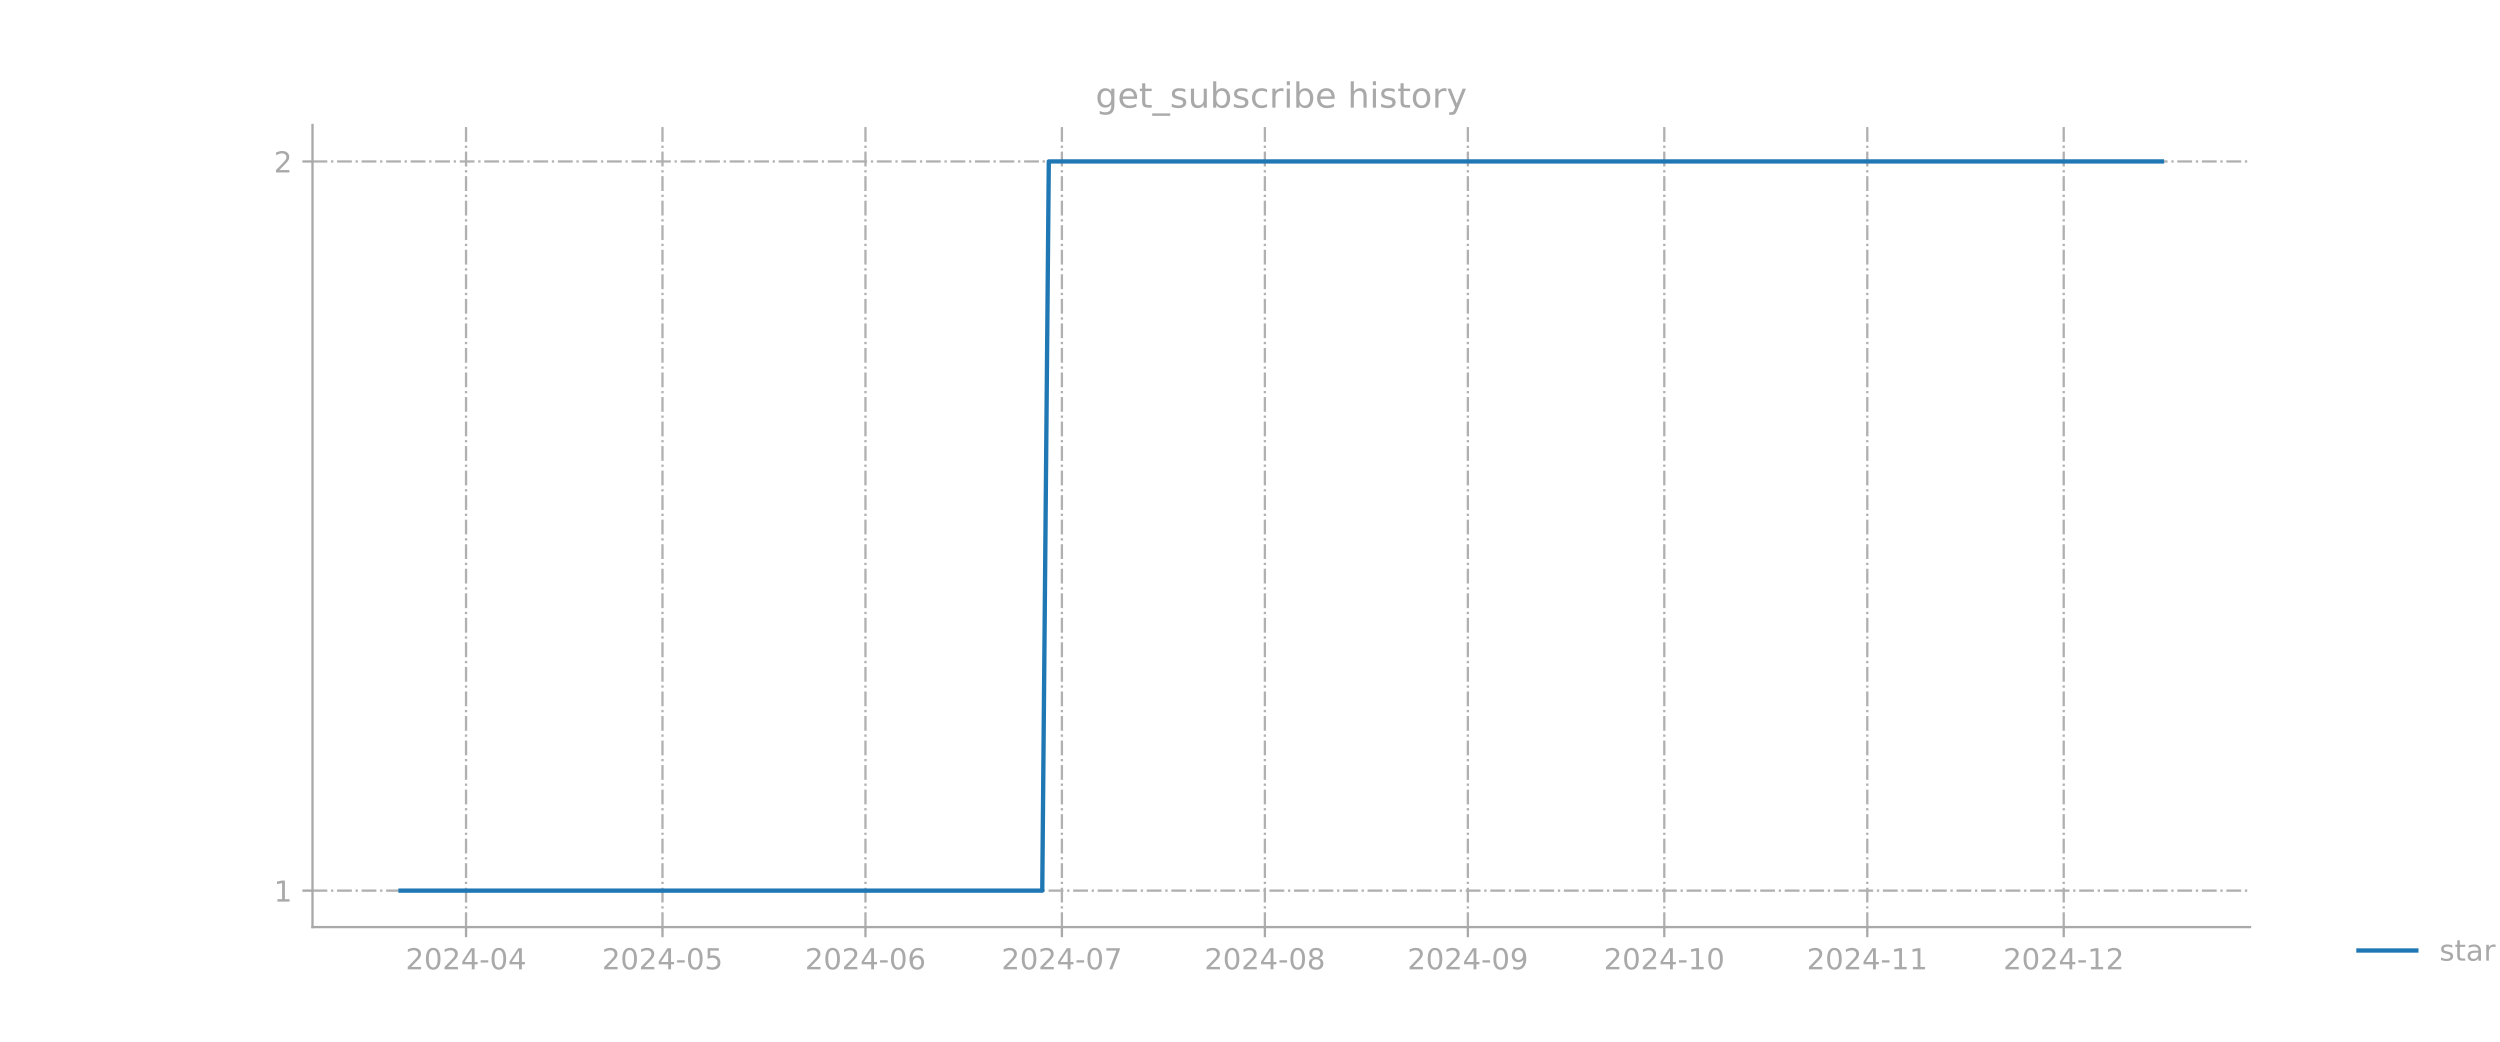
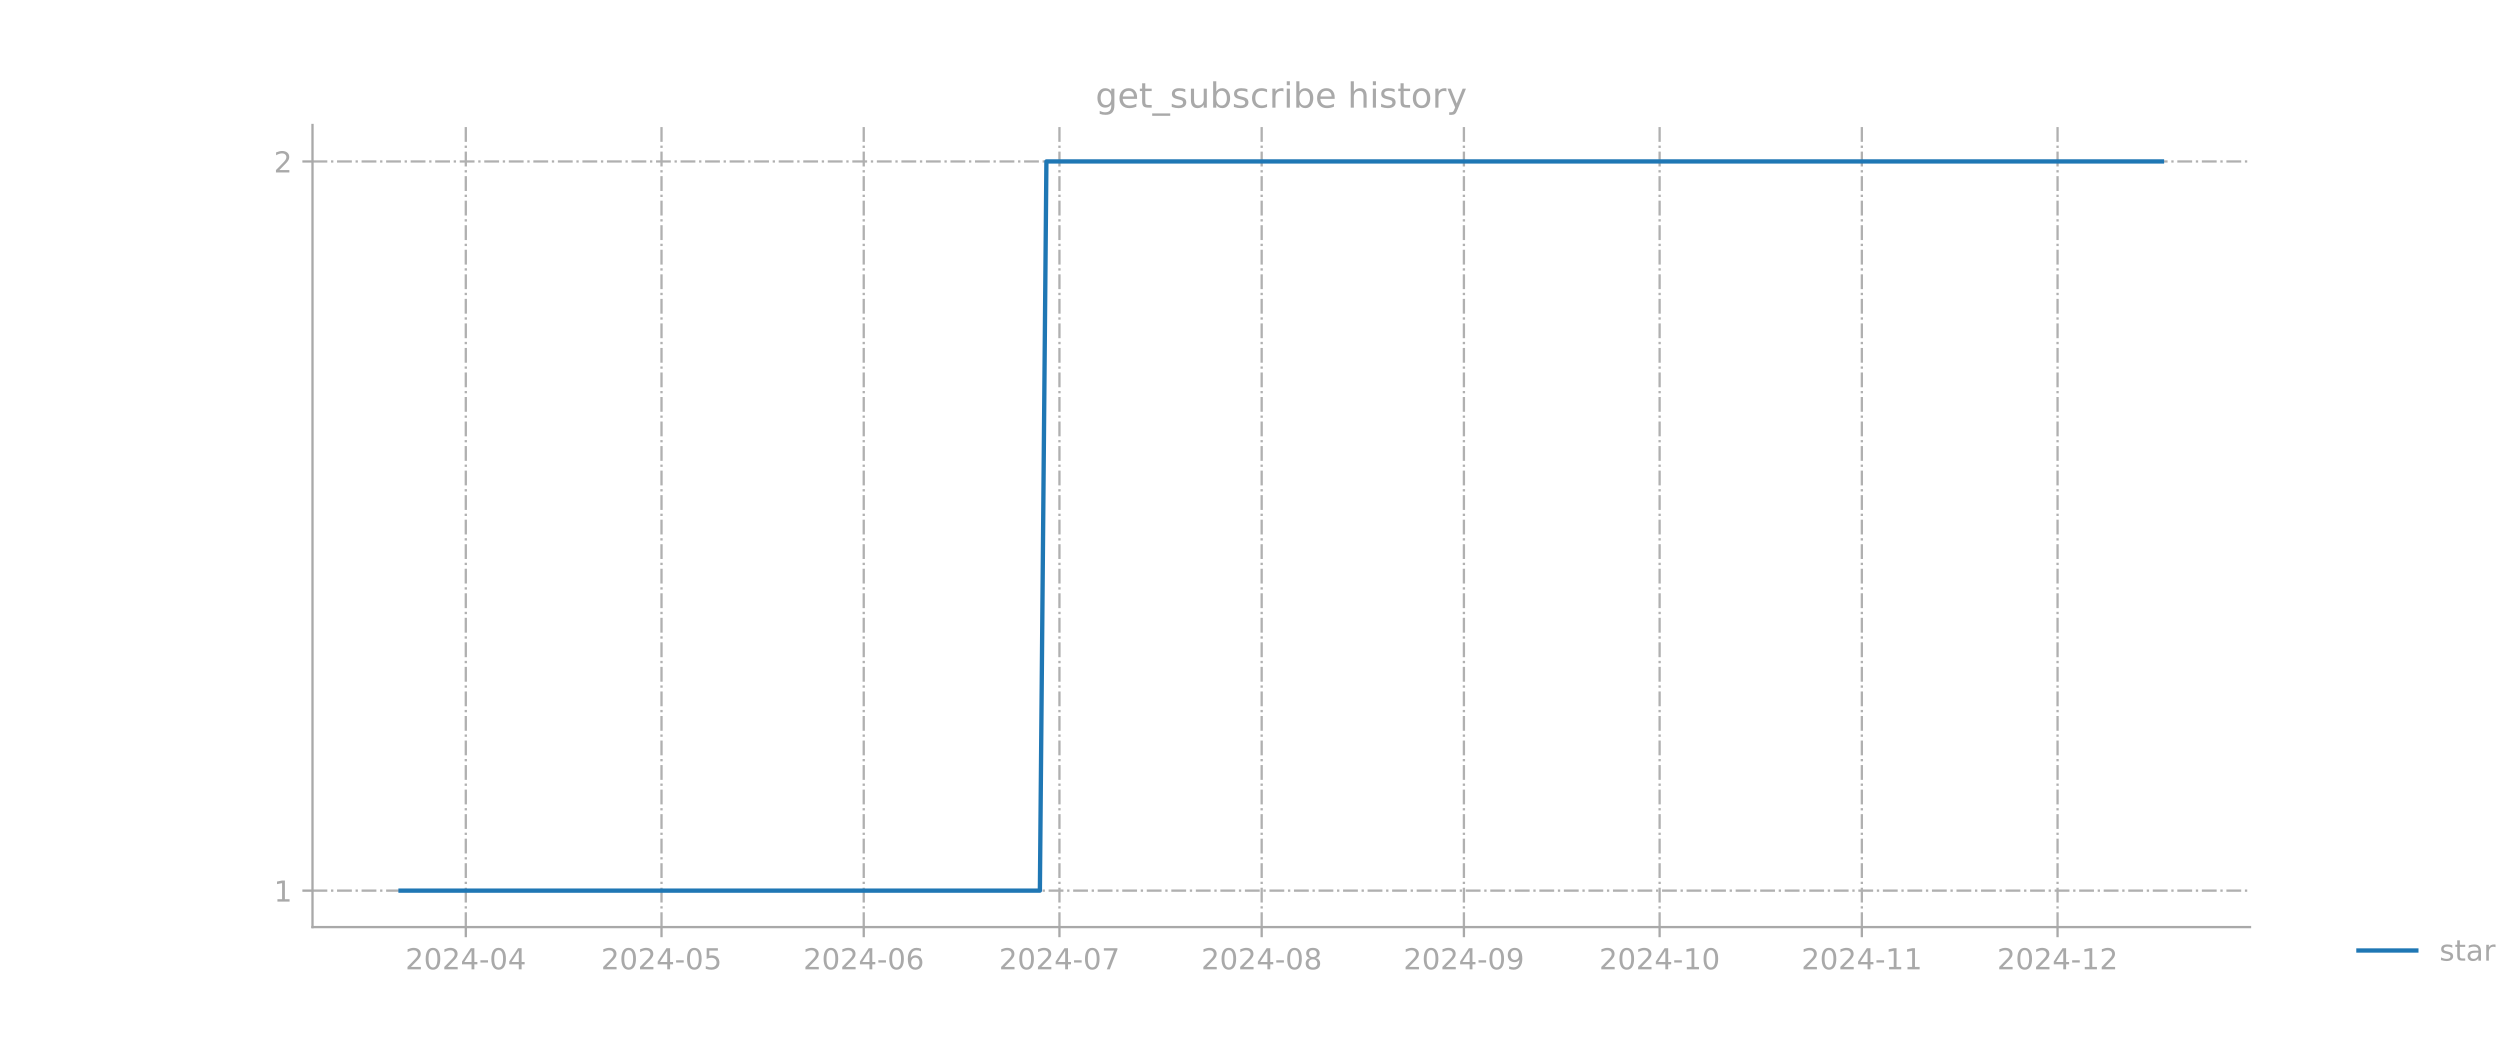
<svg xmlns="http://www.w3.org/2000/svg" xmlns:xlink="http://www.w3.org/1999/xlink" width="864pt" height="360pt" viewBox="0 0 864 360" version="1.1">
  <defs>
    <style type="text/css">*{stroke-linejoin: round; stroke-linecap: butt}</style>
  </defs>
  <g id="figure_1">
    <g id="patch_1">
      <path d="M 0 360  L 864 360  L 864 0  L 0 0  L 0 360  z " style="fill: none; opacity: 0" />
    </g>
    <g id="axes_1">
      <g id="patch_2">
        <path d="M 108 320.4  L 777.6 320.4  L 777.6 43.2  L 108 43.2  L 108 320.4  z " style="fill: none; opacity: 0" />
      </g>
      <g id="matplotlib.axis_1">
        <g id="xtick_1">
          <g id="line2d_1">
-             <path d="M 161.066 320.4  L 161.066 43.2  " clip-path="url(#pe3ba15d34d)" style="fill: none; stroke-dasharray: 5.12,1.28,0.8,1.28; stroke-dashoffset: 0; stroke: #b0b0b0; stroke-width: 0.8" />
+             <path d="M 160.982 320.4  L 160.982 43.2  " clip-path="url(#p2a9b8f3e39)" style="fill: none; stroke-dasharray: 5.12,1.28,0.8,1.28; stroke-dashoffset: 0; stroke: #b0b0b0; stroke-width: 0.8" />
          </g>
          <g id="line2d_2">
            <defs>
-               <path id="mfc0201f243" d="M 0 0  L 0 3.5  " style="stroke: #a9a9a9; stroke-width: 0.8" />
+               <path id="m9e3942d8aa" d="M 0 0  L 0 3.5  " style="stroke: #a9a9a9; stroke-width: 0.8" />
            </defs>
            <g>
-               <use xlink:href="#mfc0201f243" x="161.066" y="320.4" style="fill: #a9a9a9; stroke: #a9a9a9; stroke-width: 0.8" />
+               <use xlink:href="#m9e3942d8aa" x="160.982" y="320.4" style="fill: #a9a9a9; stroke: #a9a9a9; stroke-width: 0.8" />
            </g>
          </g>
          <g id="text_1">
-             <g style="fill: #a9a9a9" transform="translate(140.1742 334.9984) scale(0.1 -0.1)">
+             <g style="fill: #a9a9a9" transform="translate(140.0904 334.9984) scale(0.1 -0.1)">
              <defs>
                <path id="DejaVuSans-32" d="M 1228 531  L 3431 531  L 3431 0  L 469 0  L 469 531  Q 828 903 1448 1529  Q 2069 2156 2228 2338  Q 2531 2678 2651 2914  Q 2772 3150 2772 3378  Q 2772 3750 2511 3984  Q 2250 4219 1831 4219  Q 1534 4219 1204 4116  Q 875 4013 500 3803  L 500 4441  Q 881 4594 1212 4672  Q 1544 4750 1819 4750  Q 2544 4750 2975 4387  Q 3406 4025 3406 3419  Q 3406 3131 3298 2873  Q 3191 2616 2906 2266  Q 2828 2175 2409 1742  Q 1991 1309 1228 531  z " transform="scale(0.015625)" />
                <path id="DejaVuSans-30" d="M 2034 4250  Q 1547 4250 1301 3770  Q 1056 3291 1056 2328  Q 1056 1369 1301 889  Q 1547 409 2034 409  Q 2525 409 2770 889  Q 3016 1369 3016 2328  Q 3016 3291 2770 3770  Q 2525 4250 2034 4250  z M 2034 4750  Q 2819 4750 3233 4129  Q 3647 3509 3647 2328  Q 3647 1150 3233 529  Q 2819 -91 2034 -91  Q 1250 -91 836 529  Q 422 1150 422 2328  Q 422 3509 836 4129  Q 1250 4750 2034 4750  z " transform="scale(0.015625)" />
                <path id="DejaVuSans-34" d="M 2419 4116  L 825 1625  L 2419 1625  L 2419 4116  z M 2253 4666  L 3047 4666  L 3047 1625  L 3713 1625  L 3713 1100  L 3047 1100  L 3047 0  L 2419 0  L 2419 1100  L 313 1100  L 313 1709  L 2253 4666  z " transform="scale(0.015625)" />
                <path id="DejaVuSans-2d" d="M 313 2009  L 1997 2009  L 1997 1497  L 313 1497  L 313 2009  z " transform="scale(0.015625)" />
              </defs>
              <use xlink:href="#DejaVuSans-32" />
              <use xlink:href="#DejaVuSans-30" transform="translate(63.62305 0)" />
              <use xlink:href="#DejaVuSans-32" transform="translate(127.2461 0)" />
              <use xlink:href="#DejaVuSans-34" transform="translate(190.8691 0)" />
              <use xlink:href="#DejaVuSans-2d" transform="translate(254.4922 0)" />
              <use xlink:href="#DejaVuSans-30" transform="translate(290.5762 0)" />
              <use xlink:href="#DejaVuSans-34" transform="translate(354.1992 0)" />
            </g>
          </g>
        </g>
        <g id="xtick_2">
          <g id="line2d_3">
-             <path d="M 228.953 320.4  L 228.953 43.2  " clip-path="url(#pe3ba15d34d)" style="fill: none; stroke-dasharray: 5.12,1.28,0.8,1.28; stroke-dashoffset: 0; stroke: #b0b0b0; stroke-width: 0.8" />
+             <path d="M 228.618 320.4  L 228.618 43.2  " clip-path="url(#p2a9b8f3e39)" style="fill: none; stroke-dasharray: 5.12,1.28,0.8,1.28; stroke-dashoffset: 0; stroke: #b0b0b0; stroke-width: 0.8" />
          </g>
          <g id="line2d_4">
            <g>
-               <use xlink:href="#mfc0201f243" x="228.953" y="320.4" style="fill: #a9a9a9; stroke: #a9a9a9; stroke-width: 0.8" />
+               <use xlink:href="#m9e3942d8aa" x="228.618" y="320.4" style="fill: #a9a9a9; stroke: #a9a9a9; stroke-width: 0.8" />
            </g>
          </g>
          <g id="text_2">
-             <g style="fill: #a9a9a9" transform="translate(208.062 334.9984) scale(0.1 -0.1)">
+             <g style="fill: #a9a9a9" transform="translate(207.7268 334.9984) scale(0.1 -0.1)">
              <defs>
                <path id="DejaVuSans-35" d="M 691 4666  L 3169 4666  L 3169 4134  L 1269 4134  L 1269 2991  Q 1406 3038 1543 3061  Q 1681 3084 1819 3084  Q 2600 3084 3056 2656  Q 3513 2228 3513 1497  Q 3513 744 3044 326  Q 2575 -91 1722 -91  Q 1428 -91 1123 -41  Q 819 9 494 109  L 494 744  Q 775 591 1075 516  Q 1375 441 1709 441  Q 2250 441 2565 725  Q 2881 1009 2881 1497  Q 2881 1984 2565 2268  Q 2250 2553 1709 2553  Q 1456 2553 1204 2497  Q 953 2441 691 2322  L 691 4666  z " transform="scale(0.015625)" />
              </defs>
              <use xlink:href="#DejaVuSans-32" />
              <use xlink:href="#DejaVuSans-30" transform="translate(63.62305 0)" />
              <use xlink:href="#DejaVuSans-32" transform="translate(127.2461 0)" />
              <use xlink:href="#DejaVuSans-34" transform="translate(190.8691 0)" />
              <use xlink:href="#DejaVuSans-2d" transform="translate(254.4922 0)" />
              <use xlink:href="#DejaVuSans-30" transform="translate(290.5762 0)" />
              <use xlink:href="#DejaVuSans-35" transform="translate(354.1992 0)" />
            </g>
          </g>
        </g>
        <g id="xtick_3">
          <g id="line2d_5">
-             <path d="M 299.104 320.4  L 299.104 43.2  " clip-path="url(#pe3ba15d34d)" style="fill: none; stroke-dasharray: 5.12,1.28,0.8,1.28; stroke-dashoffset: 0; stroke: #b0b0b0; stroke-width: 0.8" />
+             <path d="M 298.509 320.4  L 298.509 43.2  " clip-path="url(#p2a9b8f3e39)" style="fill: none; stroke-dasharray: 5.12,1.28,0.8,1.28; stroke-dashoffset: 0; stroke: #b0b0b0; stroke-width: 0.8" />
          </g>
          <g id="line2d_6">
            <g>
-               <use xlink:href="#mfc0201f243" x="299.104" y="320.4" style="fill: #a9a9a9; stroke: #a9a9a9; stroke-width: 0.8" />
+               <use xlink:href="#m9e3942d8aa" x="298.509" y="320.4" style="fill: #a9a9a9; stroke: #a9a9a9; stroke-width: 0.8" />
            </g>
          </g>
          <g id="text_3">
-             <g style="fill: #a9a9a9" transform="translate(278.2128 334.9984) scale(0.1 -0.1)">
+             <g style="fill: #a9a9a9" transform="translate(277.6177 334.9984) scale(0.1 -0.1)">
              <defs>
                <path id="DejaVuSans-36" d="M 2113 2584  Q 1688 2584 1439 2293  Q 1191 2003 1191 1497  Q 1191 994 1439 701  Q 1688 409 2113 409  Q 2538 409 2786 701  Q 3034 994 3034 1497  Q 3034 2003 2786 2293  Q 2538 2584 2113 2584  z M 3366 4563  L 3366 3988  Q 3128 4100 2886 4159  Q 2644 4219 2406 4219  Q 1781 4219 1451 3797  Q 1122 3375 1075 2522  Q 1259 2794 1537 2939  Q 1816 3084 2150 3084  Q 2853 3084 3261 2657  Q 3669 2231 3669 1497  Q 3669 778 3244 343  Q 2819 -91 2113 -91  Q 1303 -91 875 529  Q 447 1150 447 2328  Q 447 3434 972 4092  Q 1497 4750 2381 4750  Q 2619 4750 2861 4703  Q 3103 4656 3366 4563  z " transform="scale(0.015625)" />
              </defs>
              <use xlink:href="#DejaVuSans-32" />
              <use xlink:href="#DejaVuSans-30" transform="translate(63.62305 0)" />
              <use xlink:href="#DejaVuSans-32" transform="translate(127.2461 0)" />
              <use xlink:href="#DejaVuSans-34" transform="translate(190.8691 0)" />
              <use xlink:href="#DejaVuSans-2d" transform="translate(254.4922 0)" />
              <use xlink:href="#DejaVuSans-30" transform="translate(290.5762 0)" />
              <use xlink:href="#DejaVuSans-36" transform="translate(354.1992 0)" />
            </g>
          </g>
        </g>
        <g id="xtick_4">
          <g id="line2d_7">
-             <path d="M 366.992 320.4  L 366.992 43.2  " clip-path="url(#pe3ba15d34d)" style="fill: none; stroke-dasharray: 5.12,1.28,0.8,1.28; stroke-dashoffset: 0; stroke: #b0b0b0; stroke-width: 0.8" />
+             <path d="M 366.145 320.4  L 366.145 43.2  " clip-path="url(#p2a9b8f3e39)" style="fill: none; stroke-dasharray: 5.12,1.28,0.8,1.28; stroke-dashoffset: 0; stroke: #b0b0b0; stroke-width: 0.8" />
          </g>
          <g id="line2d_8">
            <g>
-               <use xlink:href="#mfc0201f243" x="366.992" y="320.4" style="fill: #a9a9a9; stroke: #a9a9a9; stroke-width: 0.8" />
+               <use xlink:href="#m9e3942d8aa" x="366.145" y="320.4" style="fill: #a9a9a9; stroke: #a9a9a9; stroke-width: 0.8" />
            </g>
          </g>
          <g id="text_4">
-             <g style="fill: #a9a9a9" transform="translate(346.1005 334.9984) scale(0.1 -0.1)">
+             <g style="fill: #a9a9a9" transform="translate(345.254 334.9984) scale(0.1 -0.1)">
              <defs>
                <path id="DejaVuSans-37" d="M 525 4666  L 3525 4666  L 3525 4397  L 1831 0  L 1172 0  L 2766 4134  L 525 4134  L 525 4666  z " transform="scale(0.015625)" />
              </defs>
              <use xlink:href="#DejaVuSans-32" />
              <use xlink:href="#DejaVuSans-30" transform="translate(63.62305 0)" />
              <use xlink:href="#DejaVuSans-32" transform="translate(127.2461 0)" />
              <use xlink:href="#DejaVuSans-34" transform="translate(190.8691 0)" />
              <use xlink:href="#DejaVuSans-2d" transform="translate(254.4922 0)" />
              <use xlink:href="#DejaVuSans-30" transform="translate(290.5762 0)" />
              <use xlink:href="#DejaVuSans-37" transform="translate(354.1992 0)" />
            </g>
          </g>
        </g>
        <g id="xtick_5">
          <g id="line2d_9">
-             <path d="M 437.143 320.4  L 437.143 43.2  " clip-path="url(#pe3ba15d34d)" style="fill: none; stroke-dasharray: 5.12,1.28,0.8,1.28; stroke-dashoffset: 0; stroke: #b0b0b0; stroke-width: 0.8" />
+             <path d="M 436.036 320.4  L 436.036 43.2  " clip-path="url(#p2a9b8f3e39)" style="fill: none; stroke-dasharray: 5.12,1.28,0.8,1.28; stroke-dashoffset: 0; stroke: #b0b0b0; stroke-width: 0.8" />
          </g>
          <g id="line2d_10">
            <g>
-               <use xlink:href="#mfc0201f243" x="437.143" y="320.4" style="fill: #a9a9a9; stroke: #a9a9a9; stroke-width: 0.8" />
+               <use xlink:href="#m9e3942d8aa" x="436.036" y="320.4" style="fill: #a9a9a9; stroke: #a9a9a9; stroke-width: 0.8" />
            </g>
          </g>
          <g id="text_5">
-             <g style="fill: #a9a9a9" transform="translate(416.2513 334.9984) scale(0.1 -0.1)">
+             <g style="fill: #a9a9a9" transform="translate(415.145 334.9984) scale(0.1 -0.1)">
              <defs>
                <path id="DejaVuSans-38" d="M 2034 2216  Q 1584 2216 1326 1975  Q 1069 1734 1069 1313  Q 1069 891 1326 650  Q 1584 409 2034 409  Q 2484 409 2743 651  Q 3003 894 3003 1313  Q 3003 1734 2745 1975  Q 2488 2216 2034 2216  z M 1403 2484  Q 997 2584 770 2862  Q 544 3141 544 3541  Q 544 4100 942 4425  Q 1341 4750 2034 4750  Q 2731 4750 3128 4425  Q 3525 4100 3525 3541  Q 3525 3141 3298 2862  Q 3072 2584 2669 2484  Q 3125 2378 3379 2068  Q 3634 1759 3634 1313  Q 3634 634 3220 271  Q 2806 -91 2034 -91  Q 1263 -91 848 271  Q 434 634 434 1313  Q 434 1759 690 2068  Q 947 2378 1403 2484  z M 1172 3481  Q 1172 3119 1398 2916  Q 1625 2713 2034 2713  Q 2441 2713 2670 2916  Q 2900 3119 2900 3481  Q 2900 3844 2670 4047  Q 2441 4250 2034 4250  Q 1625 4250 1398 4047  Q 1172 3844 1172 3481  z " transform="scale(0.015625)" />
              </defs>
              <use xlink:href="#DejaVuSans-32" />
              <use xlink:href="#DejaVuSans-30" transform="translate(63.62305 0)" />
              <use xlink:href="#DejaVuSans-32" transform="translate(127.2461 0)" />
              <use xlink:href="#DejaVuSans-34" transform="translate(190.8691 0)" />
              <use xlink:href="#DejaVuSans-2d" transform="translate(254.4922 0)" />
              <use xlink:href="#DejaVuSans-30" transform="translate(290.5762 0)" />
              <use xlink:href="#DejaVuSans-38" transform="translate(354.1992 0)" />
            </g>
          </g>
        </g>
        <g id="xtick_6">
          <g id="line2d_11">
-             <path d="M 507.293 320.4  L 507.293 43.2  " clip-path="url(#pe3ba15d34d)" style="fill: none; stroke-dasharray: 5.12,1.28,0.8,1.28; stroke-dashoffset: 0; stroke: #b0b0b0; stroke-width: 0.8" />
+             <path d="M 505.927 320.4  L 505.927 43.2  " clip-path="url(#p2a9b8f3e39)" style="fill: none; stroke-dasharray: 5.12,1.28,0.8,1.28; stroke-dashoffset: 0; stroke: #b0b0b0; stroke-width: 0.8" />
          </g>
          <g id="line2d_12">
            <g>
-               <use xlink:href="#mfc0201f243" x="507.293" y="320.4" style="fill: #a9a9a9; stroke: #a9a9a9; stroke-width: 0.8" />
+               <use xlink:href="#m9e3942d8aa" x="505.927" y="320.4" style="fill: #a9a9a9; stroke: #a9a9a9; stroke-width: 0.8" />
            </g>
          </g>
          <g id="text_6">
-             <g style="fill: #a9a9a9" transform="translate(486.402 334.9984) scale(0.1 -0.1)">
+             <g style="fill: #a9a9a9" transform="translate(485.0359 334.9984) scale(0.1 -0.1)">
              <defs>
                <path id="DejaVuSans-39" d="M 703 97  L 703 672  Q 941 559 1184 500  Q 1428 441 1663 441  Q 2288 441 2617 861  Q 2947 1281 2994 2138  Q 2813 1869 2534 1725  Q 2256 1581 1919 1581  Q 1219 1581 811 2004  Q 403 2428 403 3163  Q 403 3881 828 4315  Q 1253 4750 1959 4750  Q 2769 4750 3195 4129  Q 3622 3509 3622 2328  Q 3622 1225 3098 567  Q 2575 -91 1691 -91  Q 1453 -91 1209 -44  Q 966 3 703 97  z M 1959 2075  Q 2384 2075 2632 2365  Q 2881 2656 2881 3163  Q 2881 3666 2632 3958  Q 2384 4250 1959 4250  Q 1534 4250 1286 3958  Q 1038 3666 1038 3163  Q 1038 2656 1286 2365  Q 1534 2075 1959 2075  z " transform="scale(0.015625)" />
              </defs>
              <use xlink:href="#DejaVuSans-32" />
              <use xlink:href="#DejaVuSans-30" transform="translate(63.62305 0)" />
              <use xlink:href="#DejaVuSans-32" transform="translate(127.2461 0)" />
              <use xlink:href="#DejaVuSans-34" transform="translate(190.8691 0)" />
              <use xlink:href="#DejaVuSans-2d" transform="translate(254.4922 0)" />
              <use xlink:href="#DejaVuSans-30" transform="translate(290.5762 0)" />
              <use xlink:href="#DejaVuSans-39" transform="translate(354.1992 0)" />
            </g>
          </g>
        </g>
        <g id="xtick_7">
          <g id="line2d_13">
-             <path d="M 575.181 320.4  L 575.181 43.2  " clip-path="url(#pe3ba15d34d)" style="fill: none; stroke-dasharray: 5.12,1.28,0.8,1.28; stroke-dashoffset: 0; stroke: #b0b0b0; stroke-width: 0.8" />
+             <path d="M 573.564 320.4  L 573.564 43.2  " clip-path="url(#p2a9b8f3e39)" style="fill: none; stroke-dasharray: 5.12,1.28,0.8,1.28; stroke-dashoffset: 0; stroke: #b0b0b0; stroke-width: 0.8" />
          </g>
          <g id="line2d_14">
            <g>
-               <use xlink:href="#mfc0201f243" x="575.181" y="320.4" style="fill: #a9a9a9; stroke: #a9a9a9; stroke-width: 0.8" />
+               <use xlink:href="#m9e3942d8aa" x="573.564" y="320.4" style="fill: #a9a9a9; stroke: #a9a9a9; stroke-width: 0.8" />
            </g>
          </g>
          <g id="text_7">
-             <g style="fill: #a9a9a9" transform="translate(554.2898 334.9984) scale(0.1 -0.1)">
+             <g style="fill: #a9a9a9" transform="translate(552.6722 334.9984) scale(0.1 -0.1)">
              <defs>
                <path id="DejaVuSans-31" d="M 794 531  L 1825 531  L 1825 4091  L 703 3866  L 703 4441  L 1819 4666  L 2450 4666  L 2450 531  L 3481 531  L 3481 0  L 794 0  L 794 531  z " transform="scale(0.015625)" />
              </defs>
              <use xlink:href="#DejaVuSans-32" />
              <use xlink:href="#DejaVuSans-30" transform="translate(63.62305 0)" />
              <use xlink:href="#DejaVuSans-32" transform="translate(127.2461 0)" />
              <use xlink:href="#DejaVuSans-34" transform="translate(190.8691 0)" />
              <use xlink:href="#DejaVuSans-2d" transform="translate(254.4922 0)" />
              <use xlink:href="#DejaVuSans-31" transform="translate(290.5762 0)" />
              <use xlink:href="#DejaVuSans-30" transform="translate(354.1992 0)" />
            </g>
          </g>
        </g>
        <g id="xtick_8">
          <g id="line2d_15">
-             <path d="M 645.332 320.4  L 645.332 43.2  " clip-path="url(#pe3ba15d34d)" style="fill: none; stroke-dasharray: 5.12,1.28,0.8,1.28; stroke-dashoffset: 0; stroke: #b0b0b0; stroke-width: 0.8" />
+             <path d="M 643.455 320.4  L 643.455 43.2  " clip-path="url(#p2a9b8f3e39)" style="fill: none; stroke-dasharray: 5.12,1.28,0.8,1.28; stroke-dashoffset: 0; stroke: #b0b0b0; stroke-width: 0.8" />
          </g>
          <g id="line2d_16">
            <g>
-               <use xlink:href="#mfc0201f243" x="645.332" y="320.4" style="fill: #a9a9a9; stroke: #a9a9a9; stroke-width: 0.8" />
+               <use xlink:href="#m9e3942d8aa" x="643.455" y="320.4" style="fill: #a9a9a9; stroke: #a9a9a9; stroke-width: 0.8" />
            </g>
          </g>
          <g id="text_8">
-             <g style="fill: #a9a9a9" transform="translate(624.4405 334.9984) scale(0.1 -0.1)">
+             <g style="fill: #a9a9a9" transform="translate(622.5631 334.9984) scale(0.1 -0.1)">
              <use xlink:href="#DejaVuSans-32" />
              <use xlink:href="#DejaVuSans-30" transform="translate(63.62305 0)" />
              <use xlink:href="#DejaVuSans-32" transform="translate(127.2461 0)" />
              <use xlink:href="#DejaVuSans-34" transform="translate(190.8691 0)" />
              <use xlink:href="#DejaVuSans-2d" transform="translate(254.4922 0)" />
              <use xlink:href="#DejaVuSans-31" transform="translate(290.5762 0)" />
              <use xlink:href="#DejaVuSans-31" transform="translate(354.1992 0)" />
            </g>
          </g>
        </g>
        <g id="xtick_9">
          <g id="line2d_17">
-             <path d="M 713.22 320.4  L 713.22 43.2  " clip-path="url(#pe3ba15d34d)" style="fill: none; stroke-dasharray: 5.12,1.28,0.8,1.28; stroke-dashoffset: 0; stroke: #b0b0b0; stroke-width: 0.8" />
+             <path d="M 711.091 320.4  L 711.091 43.2  " clip-path="url(#p2a9b8f3e39)" style="fill: none; stroke-dasharray: 5.12,1.28,0.8,1.28; stroke-dashoffset: 0; stroke: #b0b0b0; stroke-width: 0.8" />
          </g>
          <g id="line2d_18">
            <g>
-               <use xlink:href="#mfc0201f243" x="713.22" y="320.4" style="fill: #a9a9a9; stroke: #a9a9a9; stroke-width: 0.8" />
+               <use xlink:href="#m9e3942d8aa" x="711.091" y="320.4" style="fill: #a9a9a9; stroke: #a9a9a9; stroke-width: 0.8" />
            </g>
          </g>
          <g id="text_9">
-             <g style="fill: #a9a9a9" transform="translate(692.3283 334.9984) scale(0.1 -0.1)">
+             <g style="fill: #a9a9a9" transform="translate(690.1995 334.9984) scale(0.1 -0.1)">
              <use xlink:href="#DejaVuSans-32" />
              <use xlink:href="#DejaVuSans-30" transform="translate(63.62305 0)" />
              <use xlink:href="#DejaVuSans-32" transform="translate(127.2461 0)" />
              <use xlink:href="#DejaVuSans-34" transform="translate(190.8691 0)" />
              <use xlink:href="#DejaVuSans-2d" transform="translate(254.4922 0)" />
              <use xlink:href="#DejaVuSans-31" transform="translate(290.5762 0)" />
              <use xlink:href="#DejaVuSans-32" transform="translate(354.1992 0)" />
            </g>
          </g>
        </g>
      </g>
      <g id="matplotlib.axis_2">
        <g id="ytick_1">
          <g id="line2d_19">
-             <path d="M 108 307.8  L 777.6 307.8  " clip-path="url(#pe3ba15d34d)" style="fill: none; stroke-dasharray: 5.12,1.28,0.8,1.28; stroke-dashoffset: 0; stroke: #b0b0b0; stroke-width: 0.8" />
+             <path d="M 108 307.8  L 777.6 307.8  " clip-path="url(#p2a9b8f3e39)" style="fill: none; stroke-dasharray: 5.12,1.28,0.8,1.28; stroke-dashoffset: 0; stroke: #b0b0b0; stroke-width: 0.8" />
          </g>
          <g id="line2d_20">
            <defs>
-               <path id="m2fd5a9c404" d="M 0 0  L -3.5 0  " style="stroke: #a9a9a9; stroke-width: 0.8" />
+               <path id="m4834f5fbfb" d="M 0 0  L -3.5 0  " style="stroke: #a9a9a9; stroke-width: 0.8" />
            </defs>
            <g>
-               <use xlink:href="#m2fd5a9c404" x="108" y="307.8" style="fill: #a9a9a9; stroke: #a9a9a9; stroke-width: 0.8" />
+               <use xlink:href="#m4834f5fbfb" x="108" y="307.8" style="fill: #a9a9a9; stroke: #a9a9a9; stroke-width: 0.8" />
            </g>
          </g>
          <g id="text_10">
            <g style="fill: #a9a9a9" transform="translate(94.6375 311.5992) scale(0.1 -0.1)">
              <use xlink:href="#DejaVuSans-31" />
            </g>
          </g>
        </g>
        <g id="ytick_2">
          <g id="line2d_21">
-             <path d="M 108 55.8  L 777.6 55.8  " clip-path="url(#pe3ba15d34d)" style="fill: none; stroke-dasharray: 5.12,1.28,0.8,1.28; stroke-dashoffset: 0; stroke: #b0b0b0; stroke-width: 0.8" />
+             <path d="M 108 55.8  L 777.6 55.8  " clip-path="url(#p2a9b8f3e39)" style="fill: none; stroke-dasharray: 5.12,1.28,0.8,1.28; stroke-dashoffset: 0; stroke: #b0b0b0; stroke-width: 0.8" />
          </g>
          <g id="line2d_22">
            <g>
-               <use xlink:href="#m2fd5a9c404" x="108" y="55.8" style="fill: #a9a9a9; stroke: #a9a9a9; stroke-width: 0.8" />
+               <use xlink:href="#m4834f5fbfb" x="108" y="55.8" style="fill: #a9a9a9; stroke: #a9a9a9; stroke-width: 0.8" />
            </g>
          </g>
          <g id="text_11">
            <g style="fill: #a9a9a9" transform="translate(94.6375 59.59922) scale(0.1 -0.1)">
              <use xlink:href="#DejaVuSans-32" />
            </g>
          </g>
        </g>
      </g>
      <g id="line2d_23">
-         <path d="M 138.436 307.8  L 360.203 307.8  L 362.466 55.8  L 747.164 55.8  L 747.164 55.8  " clip-path="url(#pe3ba15d34d)" style="fill: none; stroke: #1f77b4; stroke-width: 1.5; stroke-linecap: square" />
+         <path d="M 138.436 307.8  L 359.382 307.8  L 361.636 55.8  L 747.164 55.8  L 747.164 55.8  " clip-path="url(#p2a9b8f3e39)" style="fill: none; stroke: #1f77b4; stroke-width: 1.5; stroke-linecap: square" />
      </g>
      <g id="patch_3">
        <path d="M 108 320.4  L 108 43.2  " style="fill: none; stroke: #a9a9a9; stroke-width: 0.8; stroke-linejoin: miter; stroke-linecap: square" />
      </g>
      <g id="patch_4">
        <path d="M 777.6 320.4  L 777.6 43.2  " style="fill: none" />
      </g>
      <g id="patch_5">
        <path d="M 108 320.4  L 777.6 320.4  " style="fill: none; stroke: #a9a9a9; stroke-width: 0.8; stroke-linejoin: miter; stroke-linecap: square" />
      </g>
      <g id="patch_6">
        <path d="M 108 43.2  L 777.6 43.2  " style="fill: none" />
      </g>
      <g id="text_12">
        <g style="fill: #a9a9a9" transform="translate(378.6075 37.2) scale(0.12 -0.12)">
          <defs>
            <path id="DejaVuSans-67" d="M 2906 1791  Q 2906 2416 2648 2759  Q 2391 3103 1925 3103  Q 1463 3103 1205 2759  Q 947 2416 947 1791  Q 947 1169 1205 825  Q 1463 481 1925 481  Q 2391 481 2648 825  Q 2906 1169 2906 1791  z M 3481 434  Q 3481 -459 3084 -895  Q 2688 -1331 1869 -1331  Q 1566 -1331 1297 -1286  Q 1028 -1241 775 -1147  L 775 -588  Q 1028 -725 1275 -790  Q 1522 -856 1778 -856  Q 2344 -856 2625 -561  Q 2906 -266 2906 331  L 2906 616  Q 2728 306 2450 153  Q 2172 0 1784 0  Q 1141 0 747 490  Q 353 981 353 1791  Q 353 2603 747 3093  Q 1141 3584 1784 3584  Q 2172 3584 2450 3431  Q 2728 3278 2906 2969  L 2906 3500  L 3481 3500  L 3481 434  z " transform="scale(0.015625)" />
            <path id="DejaVuSans-65" d="M 3597 1894  L 3597 1613  L 953 1613  Q 991 1019 1311 708  Q 1631 397 2203 397  Q 2534 397 2845 478  Q 3156 559 3463 722  L 3463 178  Q 3153 47 2828 -22  Q 2503 -91 2169 -91  Q 1331 -91 842 396  Q 353 884 353 1716  Q 353 2575 817 3079  Q 1281 3584 2069 3584  Q 2775 3584 3186 3129  Q 3597 2675 3597 1894  z M 3022 2063  Q 3016 2534 2758 2815  Q 2500 3097 2075 3097  Q 1594 3097 1305 2825  Q 1016 2553 972 2059  L 3022 2063  z " transform="scale(0.015625)" />
            <path id="DejaVuSans-74" d="M 1172 4494  L 1172 3500  L 2356 3500  L 2356 3053  L 1172 3053  L 1172 1153  Q 1172 725 1289 603  Q 1406 481 1766 481  L 2356 481  L 2356 0  L 1766 0  Q 1100 0 847 248  Q 594 497 594 1153  L 594 3053  L 172 3053  L 172 3500  L 594 3500  L 594 4494  L 1172 4494  z " transform="scale(0.015625)" />
            <path id="DejaVuSans-5f" d="M 3263 -1063  L 3263 -1509  L -63 -1509  L -63 -1063  L 3263 -1063  z " transform="scale(0.015625)" />
            <path id="DejaVuSans-73" d="M 2834 3397  L 2834 2853  Q 2591 2978 2328 3040  Q 2066 3103 1784 3103  Q 1356 3103 1142 2972  Q 928 2841 928 2578  Q 928 2378 1081 2264  Q 1234 2150 1697 2047  L 1894 2003  Q 2506 1872 2764 1633  Q 3022 1394 3022 966  Q 3022 478 2636 193  Q 2250 -91 1575 -91  Q 1294 -91 989 -36  Q 684 19 347 128  L 347 722  Q 666 556 975 473  Q 1284 391 1588 391  Q 1994 391 2212 530  Q 2431 669 2431 922  Q 2431 1156 2273 1281  Q 2116 1406 1581 1522  L 1381 1569  Q 847 1681 609 1914  Q 372 2147 372 2553  Q 372 3047 722 3315  Q 1072 3584 1716 3584  Q 2034 3584 2315 3537  Q 2597 3491 2834 3397  z " transform="scale(0.015625)" />
            <path id="DejaVuSans-75" d="M 544 1381  L 544 3500  L 1119 3500  L 1119 1403  Q 1119 906 1312 657  Q 1506 409 1894 409  Q 2359 409 2629 706  Q 2900 1003 2900 1516  L 2900 3500  L 3475 3500  L 3475 0  L 2900 0  L 2900 538  Q 2691 219 2414 64  Q 2138 -91 1772 -91  Q 1169 -91 856 284  Q 544 659 544 1381  z M 1991 3584  L 1991 3584  z " transform="scale(0.015625)" />
            <path id="DejaVuSans-62" d="M 3116 1747  Q 3116 2381 2855 2742  Q 2594 3103 2138 3103  Q 1681 3103 1420 2742  Q 1159 2381 1159 1747  Q 1159 1113 1420 752  Q 1681 391 2138 391  Q 2594 391 2855 752  Q 3116 1113 3116 1747  z M 1159 2969  Q 1341 3281 1617 3432  Q 1894 3584 2278 3584  Q 2916 3584 3314 3078  Q 3713 2572 3713 1747  Q 3713 922 3314 415  Q 2916 -91 2278 -91  Q 1894 -91 1617 61  Q 1341 213 1159 525  L 1159 0  L 581 0  L 581 4863  L 1159 4863  L 1159 2969  z " transform="scale(0.015625)" />
            <path id="DejaVuSans-63" d="M 3122 3366  L 3122 2828  Q 2878 2963 2633 3030  Q 2388 3097 2138 3097  Q 1578 3097 1268 2742  Q 959 2388 959 1747  Q 959 1106 1268 751  Q 1578 397 2138 397  Q 2388 397 2633 464  Q 2878 531 3122 666  L 3122 134  Q 2881 22 2623 -34  Q 2366 -91 2075 -91  Q 1284 -91 818 406  Q 353 903 353 1747  Q 353 2603 823 3093  Q 1294 3584 2113 3584  Q 2378 3584 2631 3529  Q 2884 3475 3122 3366  z " transform="scale(0.015625)" />
            <path id="DejaVuSans-72" d="M 2631 2963  Q 2534 3019 2420 3045  Q 2306 3072 2169 3072  Q 1681 3072 1420 2755  Q 1159 2438 1159 1844  L 1159 0  L 581 0  L 581 3500  L 1159 3500  L 1159 2956  Q 1341 3275 1631 3429  Q 1922 3584 2338 3584  Q 2397 3584 2469 3576  Q 2541 3569 2628 3553  L 2631 2963  z " transform="scale(0.015625)" />
            <path id="DejaVuSans-69" d="M 603 3500  L 1178 3500  L 1178 0  L 603 0  L 603 3500  z M 603 4863  L 1178 4863  L 1178 4134  L 603 4134  L 603 4863  z " transform="scale(0.015625)" />
            <path id="DejaVuSans-20" transform="scale(0.015625)" />
            <path id="DejaVuSans-68" d="M 3513 2113  L 3513 0  L 2938 0  L 2938 2094  Q 2938 2591 2744 2837  Q 2550 3084 2163 3084  Q 1697 3084 1428 2787  Q 1159 2491 1159 1978  L 1159 0  L 581 0  L 581 4863  L 1159 4863  L 1159 2956  Q 1366 3272 1645 3428  Q 1925 3584 2291 3584  Q 2894 3584 3203 3211  Q 3513 2838 3513 2113  z " transform="scale(0.015625)" />
            <path id="DejaVuSans-6f" d="M 1959 3097  Q 1497 3097 1228 2736  Q 959 2375 959 1747  Q 959 1119 1226 758  Q 1494 397 1959 397  Q 2419 397 2687 759  Q 2956 1122 2956 1747  Q 2956 2369 2687 2733  Q 2419 3097 1959 3097  z M 1959 3584  Q 2709 3584 3137 3096  Q 3566 2609 3566 1747  Q 3566 888 3137 398  Q 2709 -91 1959 -91  Q 1206 -91 779 398  Q 353 888 353 1747  Q 353 2609 779 3096  Q 1206 3584 1959 3584  z " transform="scale(0.015625)" />
            <path id="DejaVuSans-79" d="M 2059 -325  Q 1816 -950 1584 -1140  Q 1353 -1331 966 -1331  L 506 -1331  L 506 -850  L 844 -850  Q 1081 -850 1212 -737  Q 1344 -625 1503 -206  L 1606 56  L 191 3500  L 800 3500  L 1894 763  L 2988 3500  L 3597 3500  L 2059 -325  z " transform="scale(0.015625)" />
          </defs>
          <use xlink:href="#DejaVuSans-67" />
          <use xlink:href="#DejaVuSans-65" transform="translate(63.47656 0)" />
          <use xlink:href="#DejaVuSans-74" transform="translate(125 0)" />
          <use xlink:href="#DejaVuSans-5f" transform="translate(164.209 0)" />
          <use xlink:href="#DejaVuSans-73" transform="translate(214.209 0)" />
          <use xlink:href="#DejaVuSans-75" transform="translate(266.3086 0)" />
          <use xlink:href="#DejaVuSans-62" transform="translate(329.6875 0)" />
          <use xlink:href="#DejaVuSans-73" transform="translate(393.1641 0)" />
          <use xlink:href="#DejaVuSans-63" transform="translate(445.2637 0)" />
          <use xlink:href="#DejaVuSans-72" transform="translate(500.2441 0)" />
          <use xlink:href="#DejaVuSans-69" transform="translate(541.3574 0)" />
          <use xlink:href="#DejaVuSans-62" transform="translate(569.1406 0)" />
          <use xlink:href="#DejaVuSans-65" transform="translate(632.6172 0)" />
          <use xlink:href="#DejaVuSans-20" transform="translate(694.1406 0)" />
          <use xlink:href="#DejaVuSans-68" transform="translate(725.9277 0)" />
          <use xlink:href="#DejaVuSans-69" transform="translate(789.3066 0)" />
          <use xlink:href="#DejaVuSans-73" transform="translate(817.0898 0)" />
          <use xlink:href="#DejaVuSans-74" transform="translate(869.1895 0)" />
          <use xlink:href="#DejaVuSans-6f" transform="translate(908.3984 0)" />
          <use xlink:href="#DejaVuSans-72" transform="translate(969.5801 0)" />
          <use xlink:href="#DejaVuSans-79" transform="translate(1010.693 0)" />
        </g>
      </g>
      <g id="legend_1">
        <g id="line2d_24">
          <path d="M 815.08 328.498  L 825.08 328.498  L 835.08 328.498  " style="fill: none; stroke: #1f77b4; stroke-width: 1.5; stroke-linecap: square" />
        </g>
        <g id="text_13">
          <g style="fill: #a9a9a9" transform="translate(843.08 331.9984) scale(0.1 -0.1)">
            <defs>
              <path id="DejaVuSans-61" d="M 2194 1759  Q 1497 1759 1228 1600  Q 959 1441 959 1056  Q 959 750 1161 570  Q 1363 391 1709 391  Q 2188 391 2477 730  Q 2766 1069 2766 1631  L 2766 1759  L 2194 1759  z M 3341 1997  L 3341 0  L 2766 0  L 2766 531  Q 2569 213 2275 61  Q 1981 -91 1556 -91  Q 1019 -91 701 211  Q 384 513 384 1019  Q 384 1609 779 1909  Q 1175 2209 1959 2209  L 2766 2209  L 2766 2266  Q 2766 2663 2505 2880  Q 2244 3097 1772 3097  Q 1472 3097 1187 3025  Q 903 2953 641 2809  L 641 3341  Q 956 3463 1253 3523  Q 1550 3584 1831 3584  Q 2591 3584 2966 3190  Q 3341 2797 3341 1997  z " transform="scale(0.015625)" />
            </defs>
            <use xlink:href="#DejaVuSans-73" />
            <use xlink:href="#DejaVuSans-74" transform="translate(52.09961 0)" />
            <use xlink:href="#DejaVuSans-61" transform="translate(91.30859 0)" />
            <use xlink:href="#DejaVuSans-72" transform="translate(152.5879 0)" />
          </g>
        </g>
      </g>
    </g>
  </g>
  <defs>
-     <clipPath id="pe3ba15d34d">
+     <clipPath id="p2a9b8f3e39">
      <rect x="108" y="43.2" width="669.6" height="277.2" />
    </clipPath>
  </defs>
</svg>
